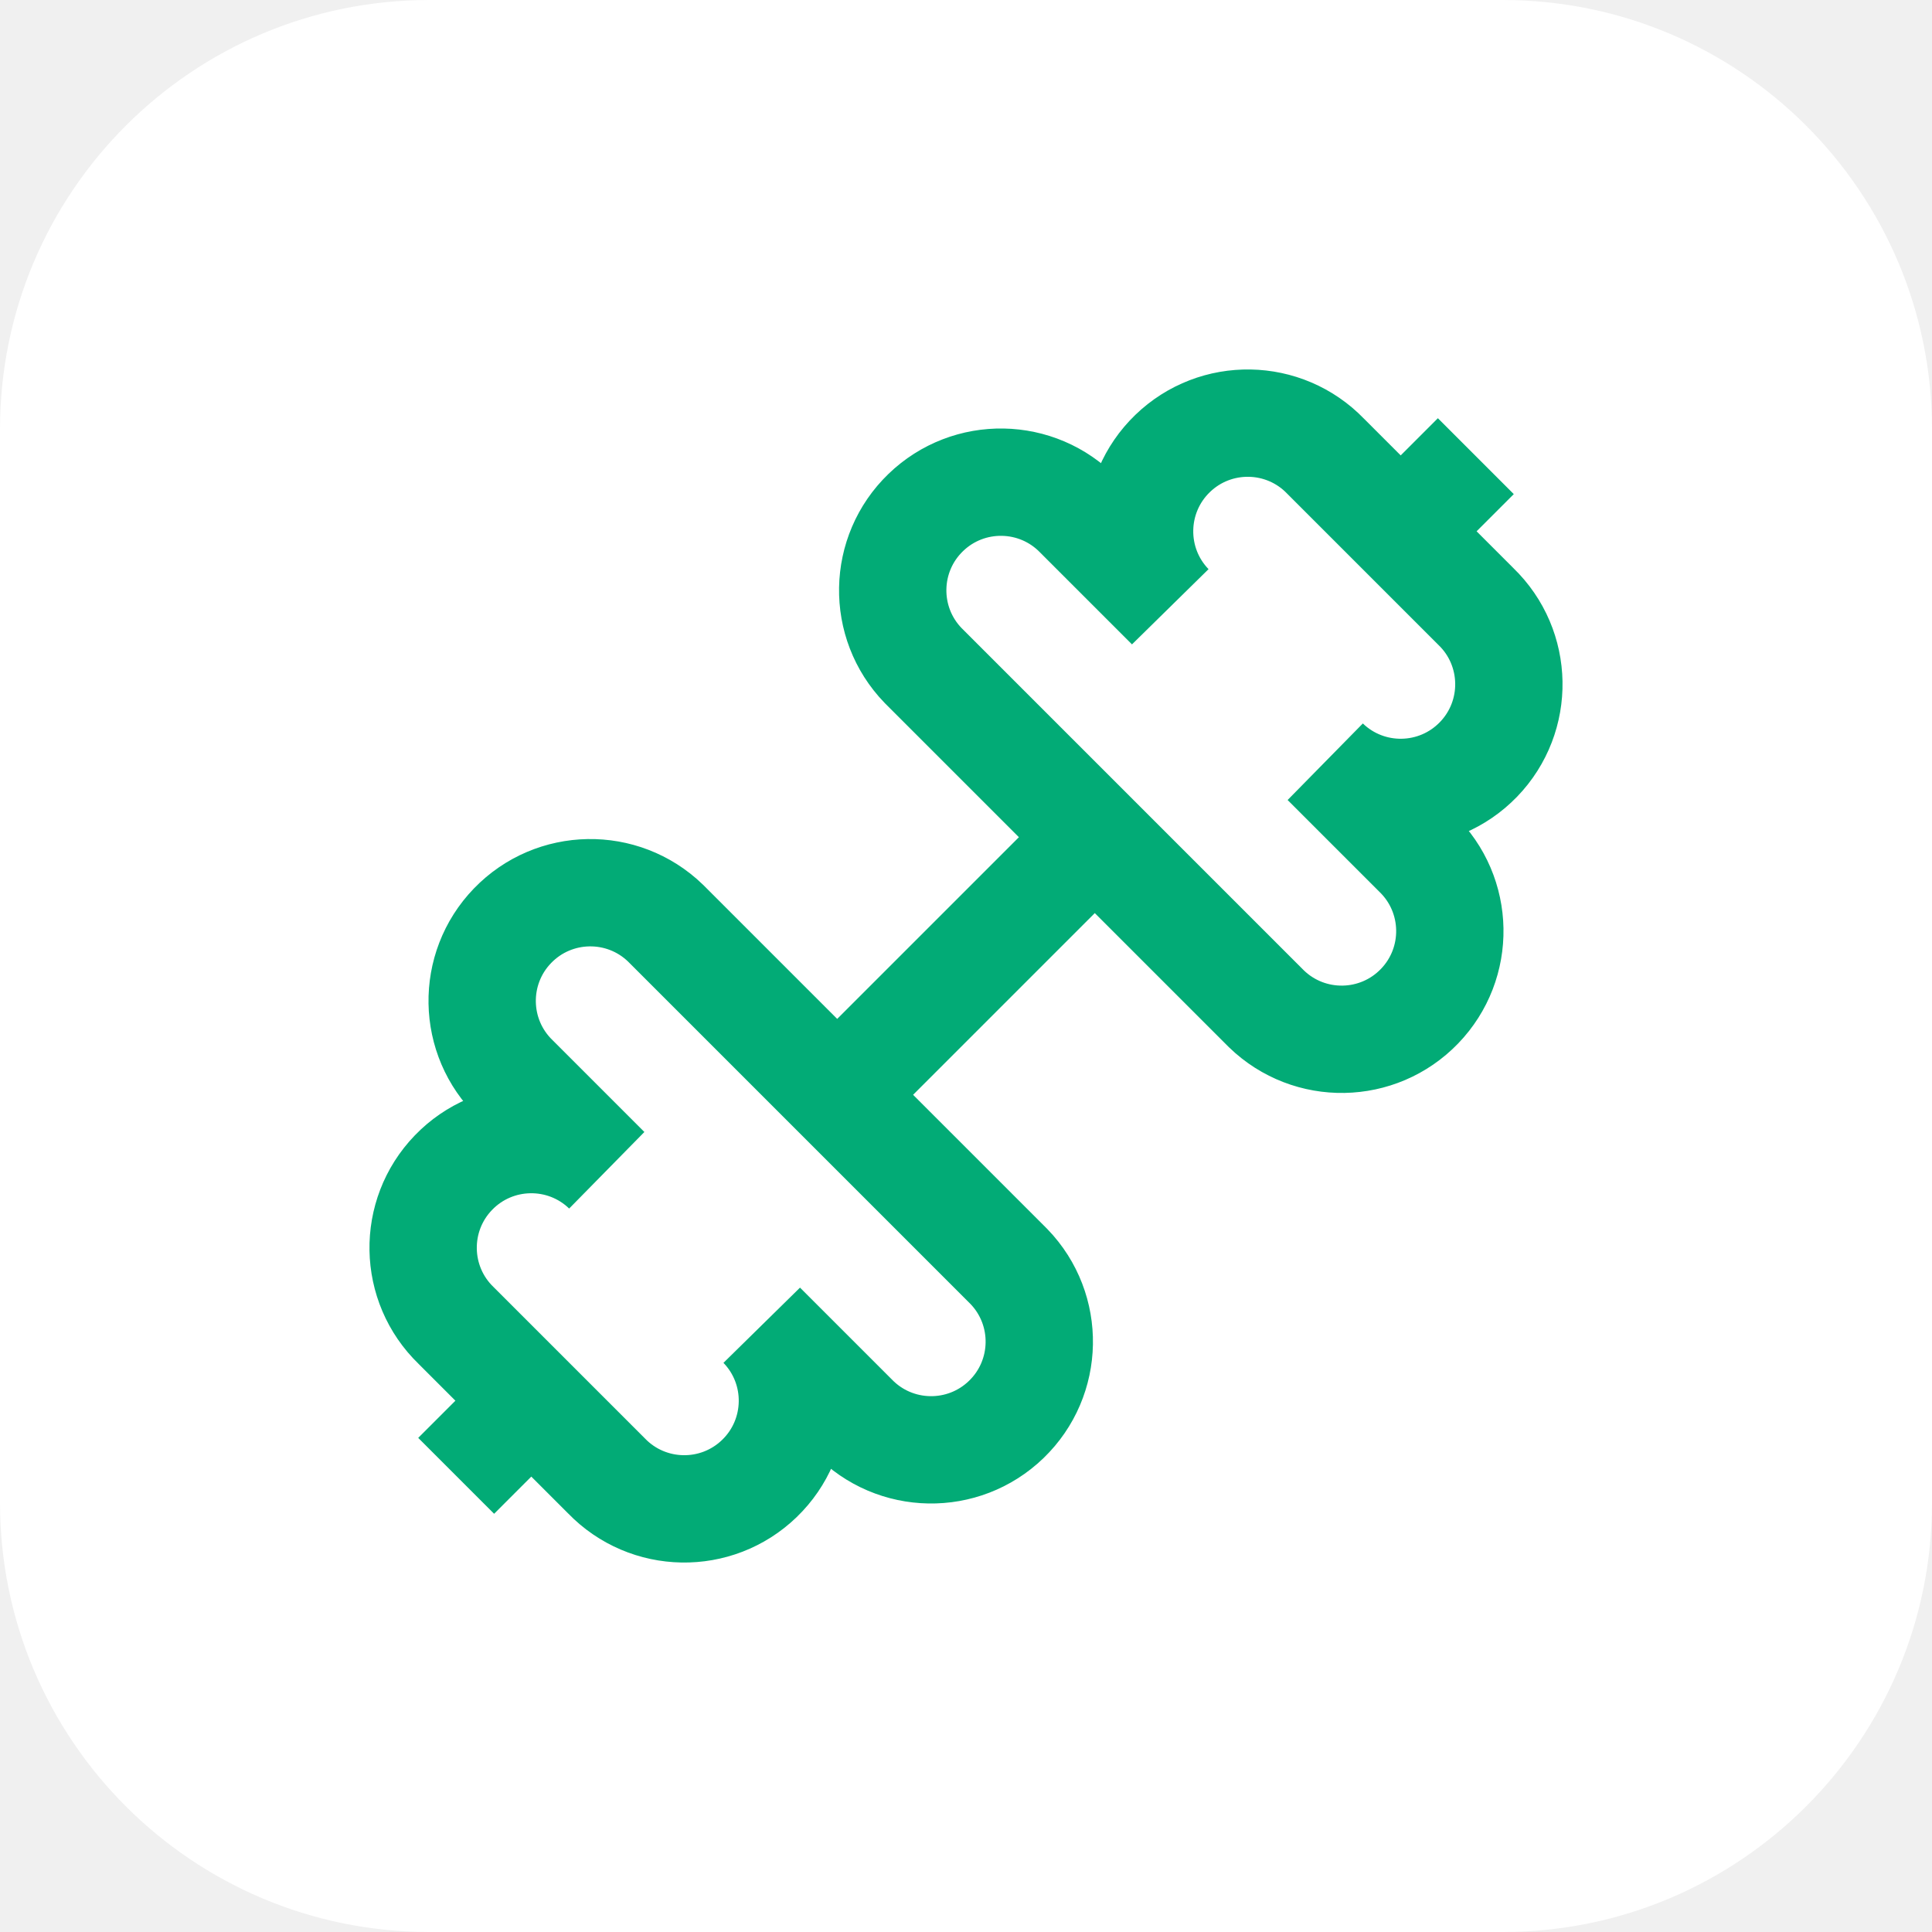
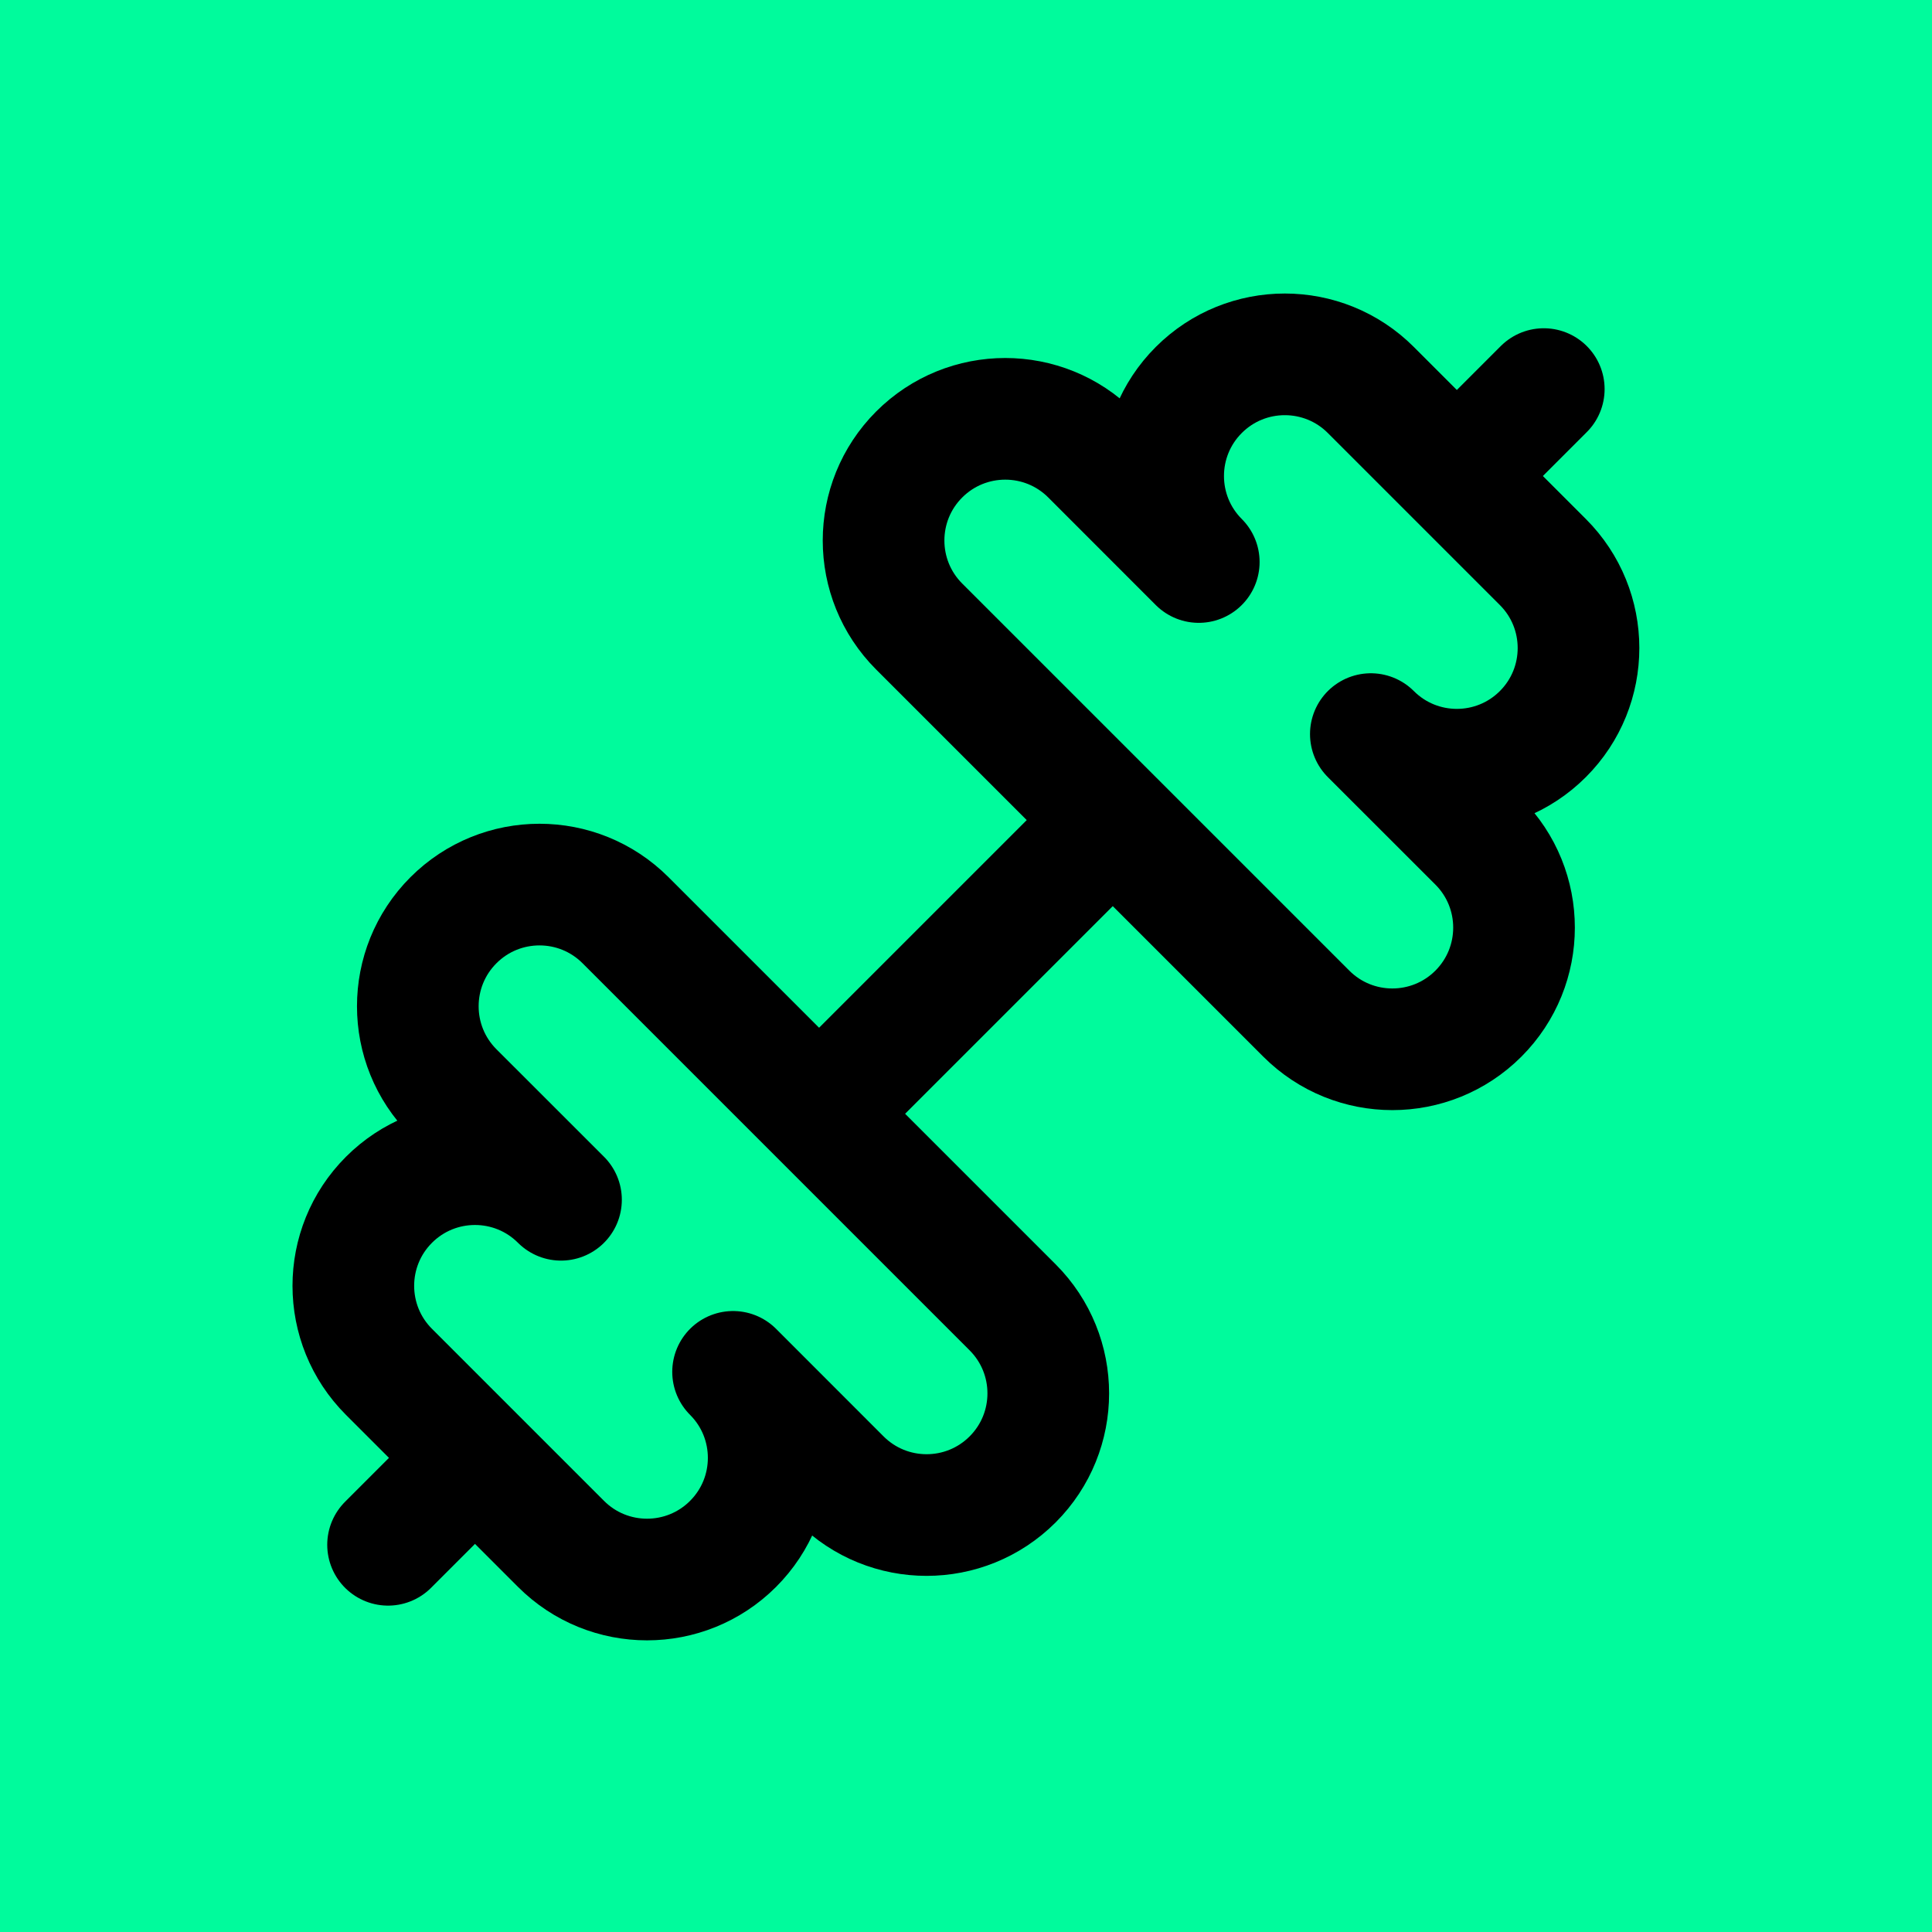
- <svg xmlns="http://www.w3.org/2000/svg" viewBox="0 0 180 180" fill="none">
-   <rect width="180" height="180" rx="40" fill="#fff" />
-   <g transform="translate(150, 30) scale(-5, 5)">
-     <path stroke="#02AB76" stroke-width="2" d="M14.4 14.4 9.6 9.6m9.1 11.9a2 2 0 1 1-2.9-2.8l-1.7 1.7a2 2 0 1 1-2.9-2.8l6.4-6.4a2 2 0 1 1 2.8 2.9l-1.7 1.7a2 2 0 1 1 2.8 2.9zm2.8 0-1.4-1.4M3.9 3.9 2.5 2.5m3.9 10.3a2 2 0 1 1-2.8-2.9l1.7-1.7a2 2 0 1 1-2.8-2.9l2.8-2.8a2 2 0 1 1 2.9 2.8l1.7-1.7a2 2 0 1 1 2.9 2.8z" />
+ <svg xmlns="http://www.w3.org/2000/svg" width="2048" height="2048" viewBox="0 0 2048 2048">
+   <path id="Background" fill="#00fb9c" fill-rule="evenodd" stroke="none" d="M 0 2048 L 2048 2048 L 2048 0 L 0 0 Z" />
+   <g id="DumbbellIcon">
+     <path id="Pfad" fill="none" stroke="#000000" stroke-width="128.958" stroke-linecap="round" stroke-linejoin="round" d="M 1384.741 1074.512 C 1435.112 1124.884 1516.78 1124.884 1567.151 1074.512 C 1617.523 1024.141 1617.523 942.473 1567.151 892.102 L 1453.153 778.168 C 1503.524 828.521 1585.177 828.507 1635.531 778.135 C 1685.885 727.764 1685.87 646.111 1635.499 595.757 L 1453.153 413.411 C 1402.799 363.04 1321.146 363.026 1270.774 413.379 C 1220.403 463.732 1220.389 545.386 1270.742 595.757 L 1156.808 481.759 C 1106.437 431.387 1024.769 431.387 974.398 481.759 C 924.026 532.13 924.026 613.798 974.398 664.169 Z" />
+     <path id="path1" fill="none" stroke="#000000" stroke-width="128.958" stroke-linecap="round" stroke-linejoin="round" d="M 411.369 1637.541 L 501.639 1547.271" />
+     <path id="path2" fill="none" stroke="#000000" stroke-width="128.958" stroke-linecap="round" stroke-linejoin="round" d="M 1546.196 502.714 L 1636.466 412.444" />
+     <path id="path3" fill="none" stroke="#000000" stroke-width="128.958" stroke-linecap="round" stroke-linejoin="round" d="M 594.682 1636.574 C 645.035 1686.945 726.689 1686.96 777.06 1636.606 C 827.432 1586.253 827.446 1504.599 777.092 1454.228 L 891.027 1568.227 C 941.398 1618.598 1023.066 1618.598 1073.437 1568.227 C 1123.808 1517.855 1123.808 1436.187 1073.437 1385.816 L 663.094 975.473 C 612.723 925.102 531.055 925.102 480.683 975.473 C 430.312 1025.844 430.312 1107.512 480.683 1157.883 L 594.682 1271.818 C 544.311 1221.464 462.657 1221.479 412.304 1271.85 C 361.95 1322.221 361.965 1403.875 412.336 1454.228 Z" />
+     <path id="path4" fill="none" stroke="#000000" stroke-width="128.958" stroke-linecap="round" stroke-linejoin="round" d="M 869.168 1179.742 L 1178.667 870.244" />
  </g>
</svg>
